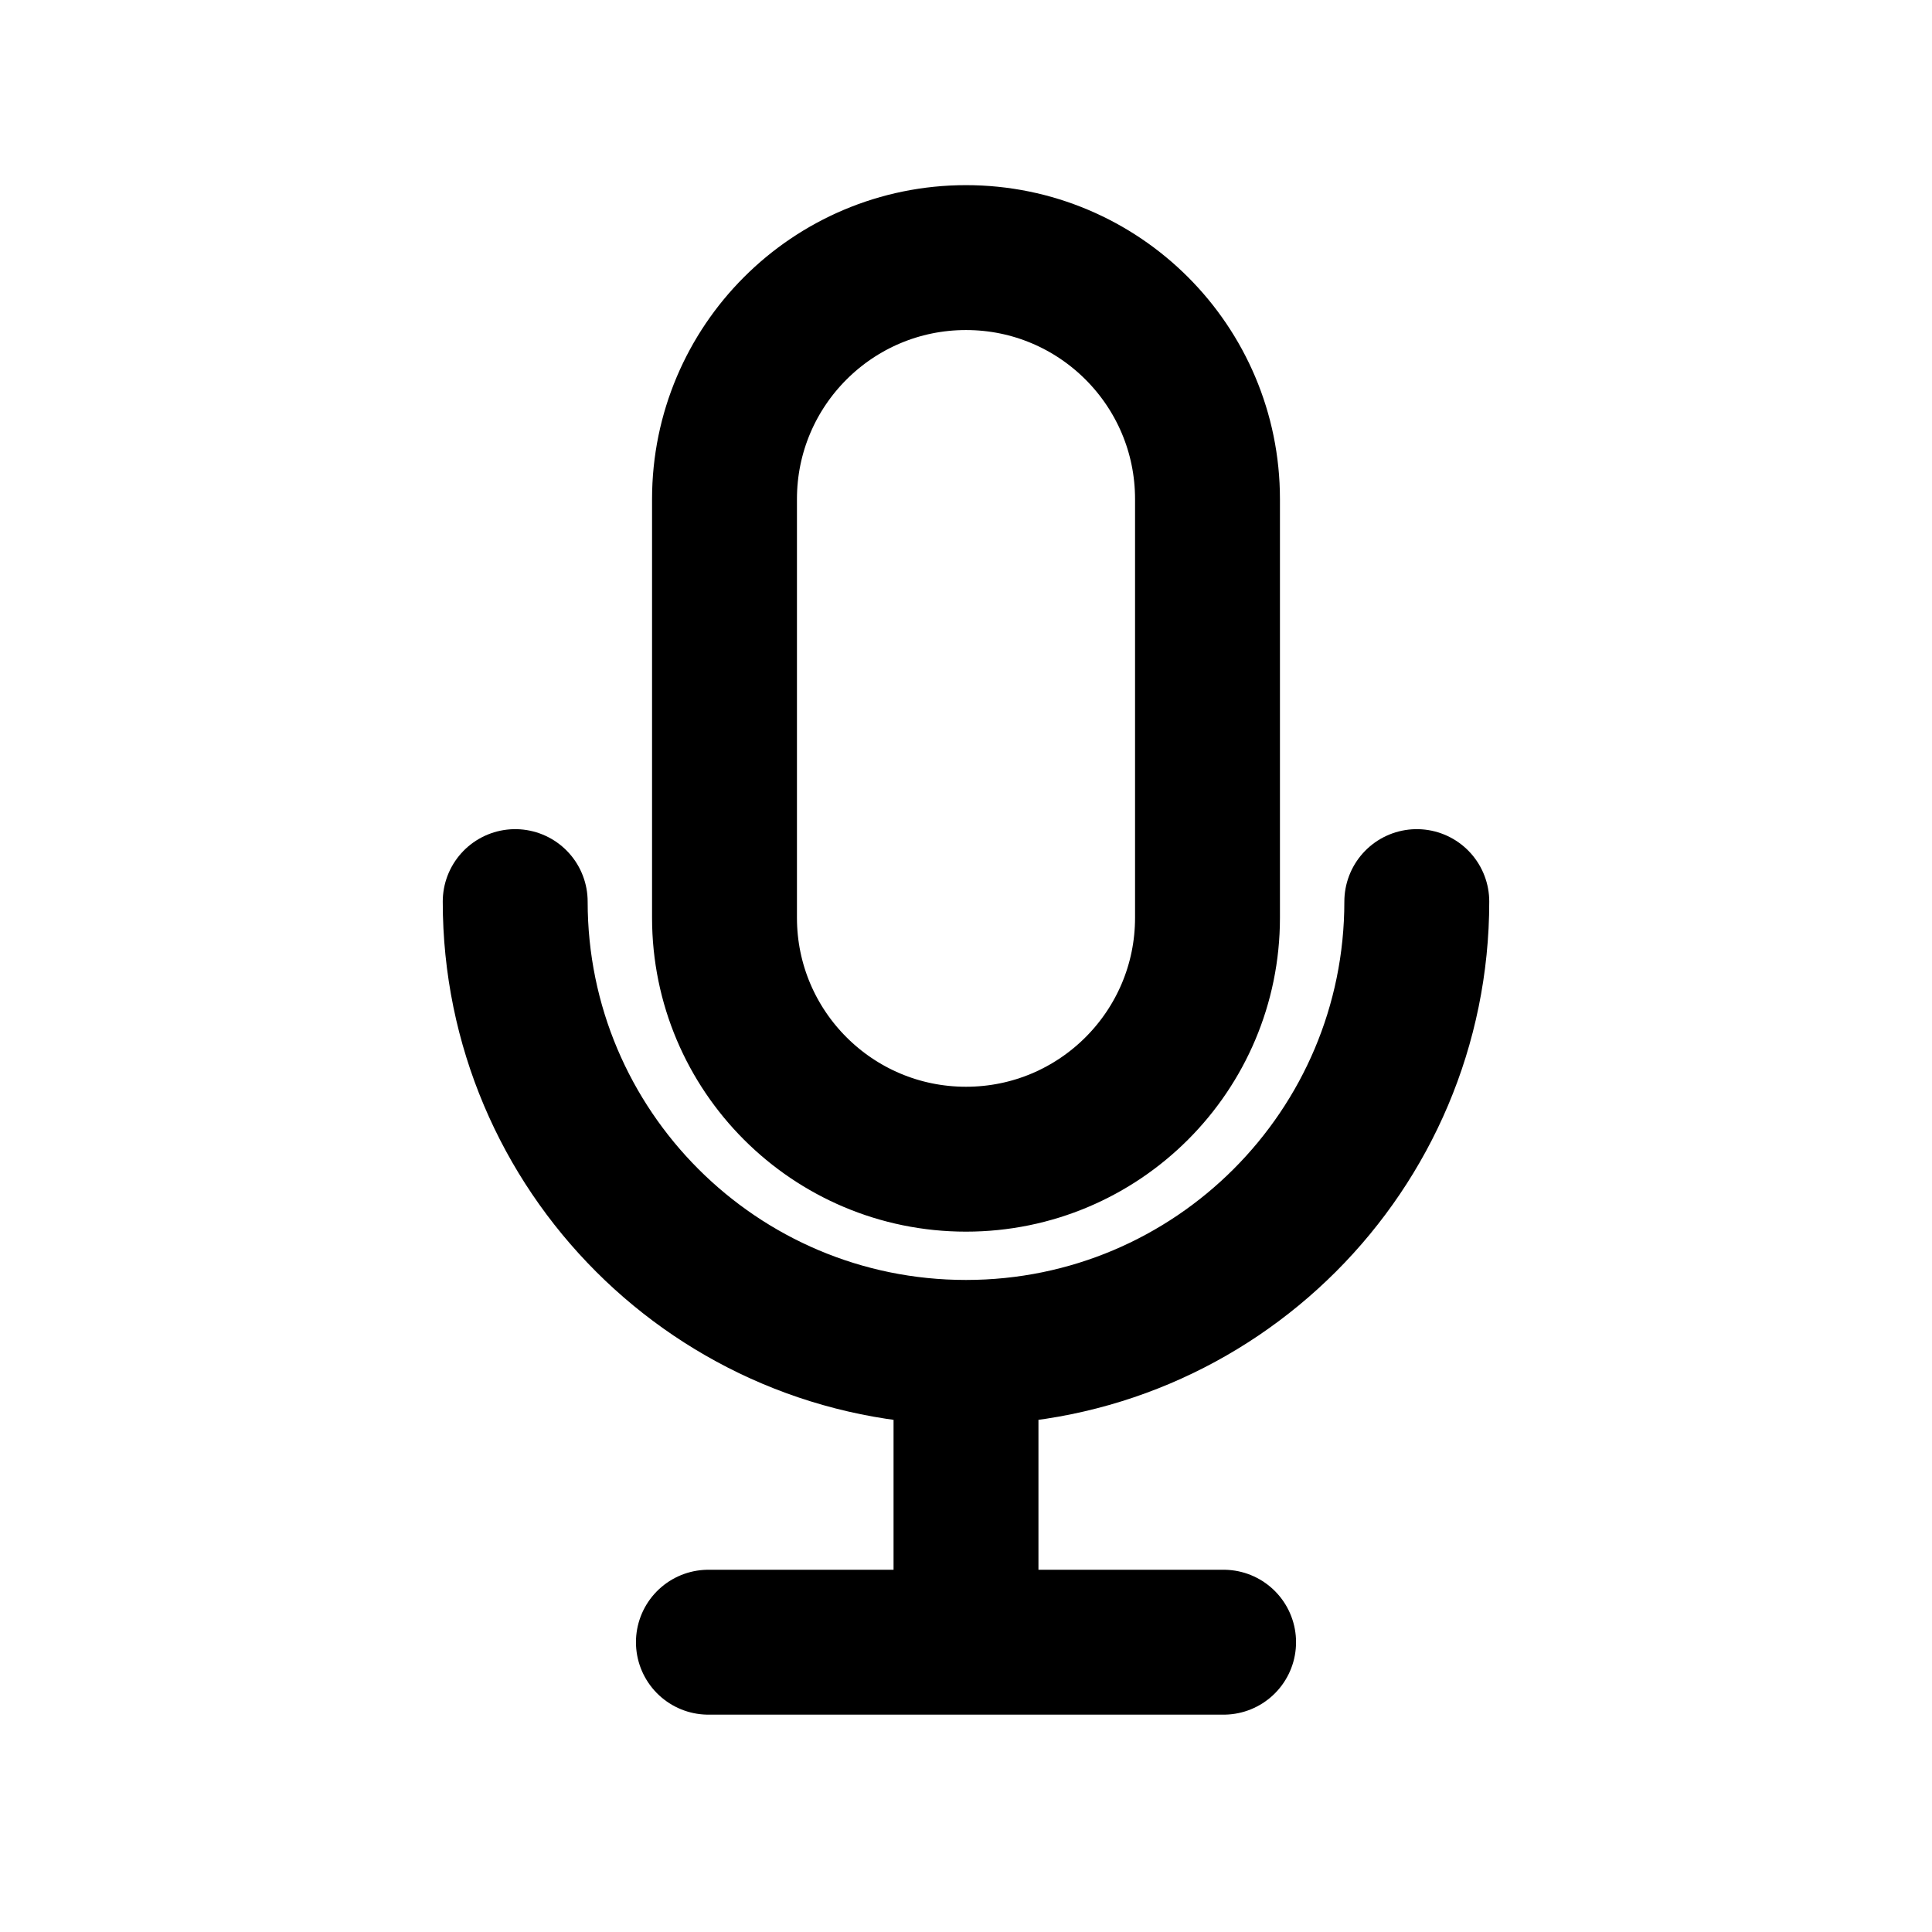
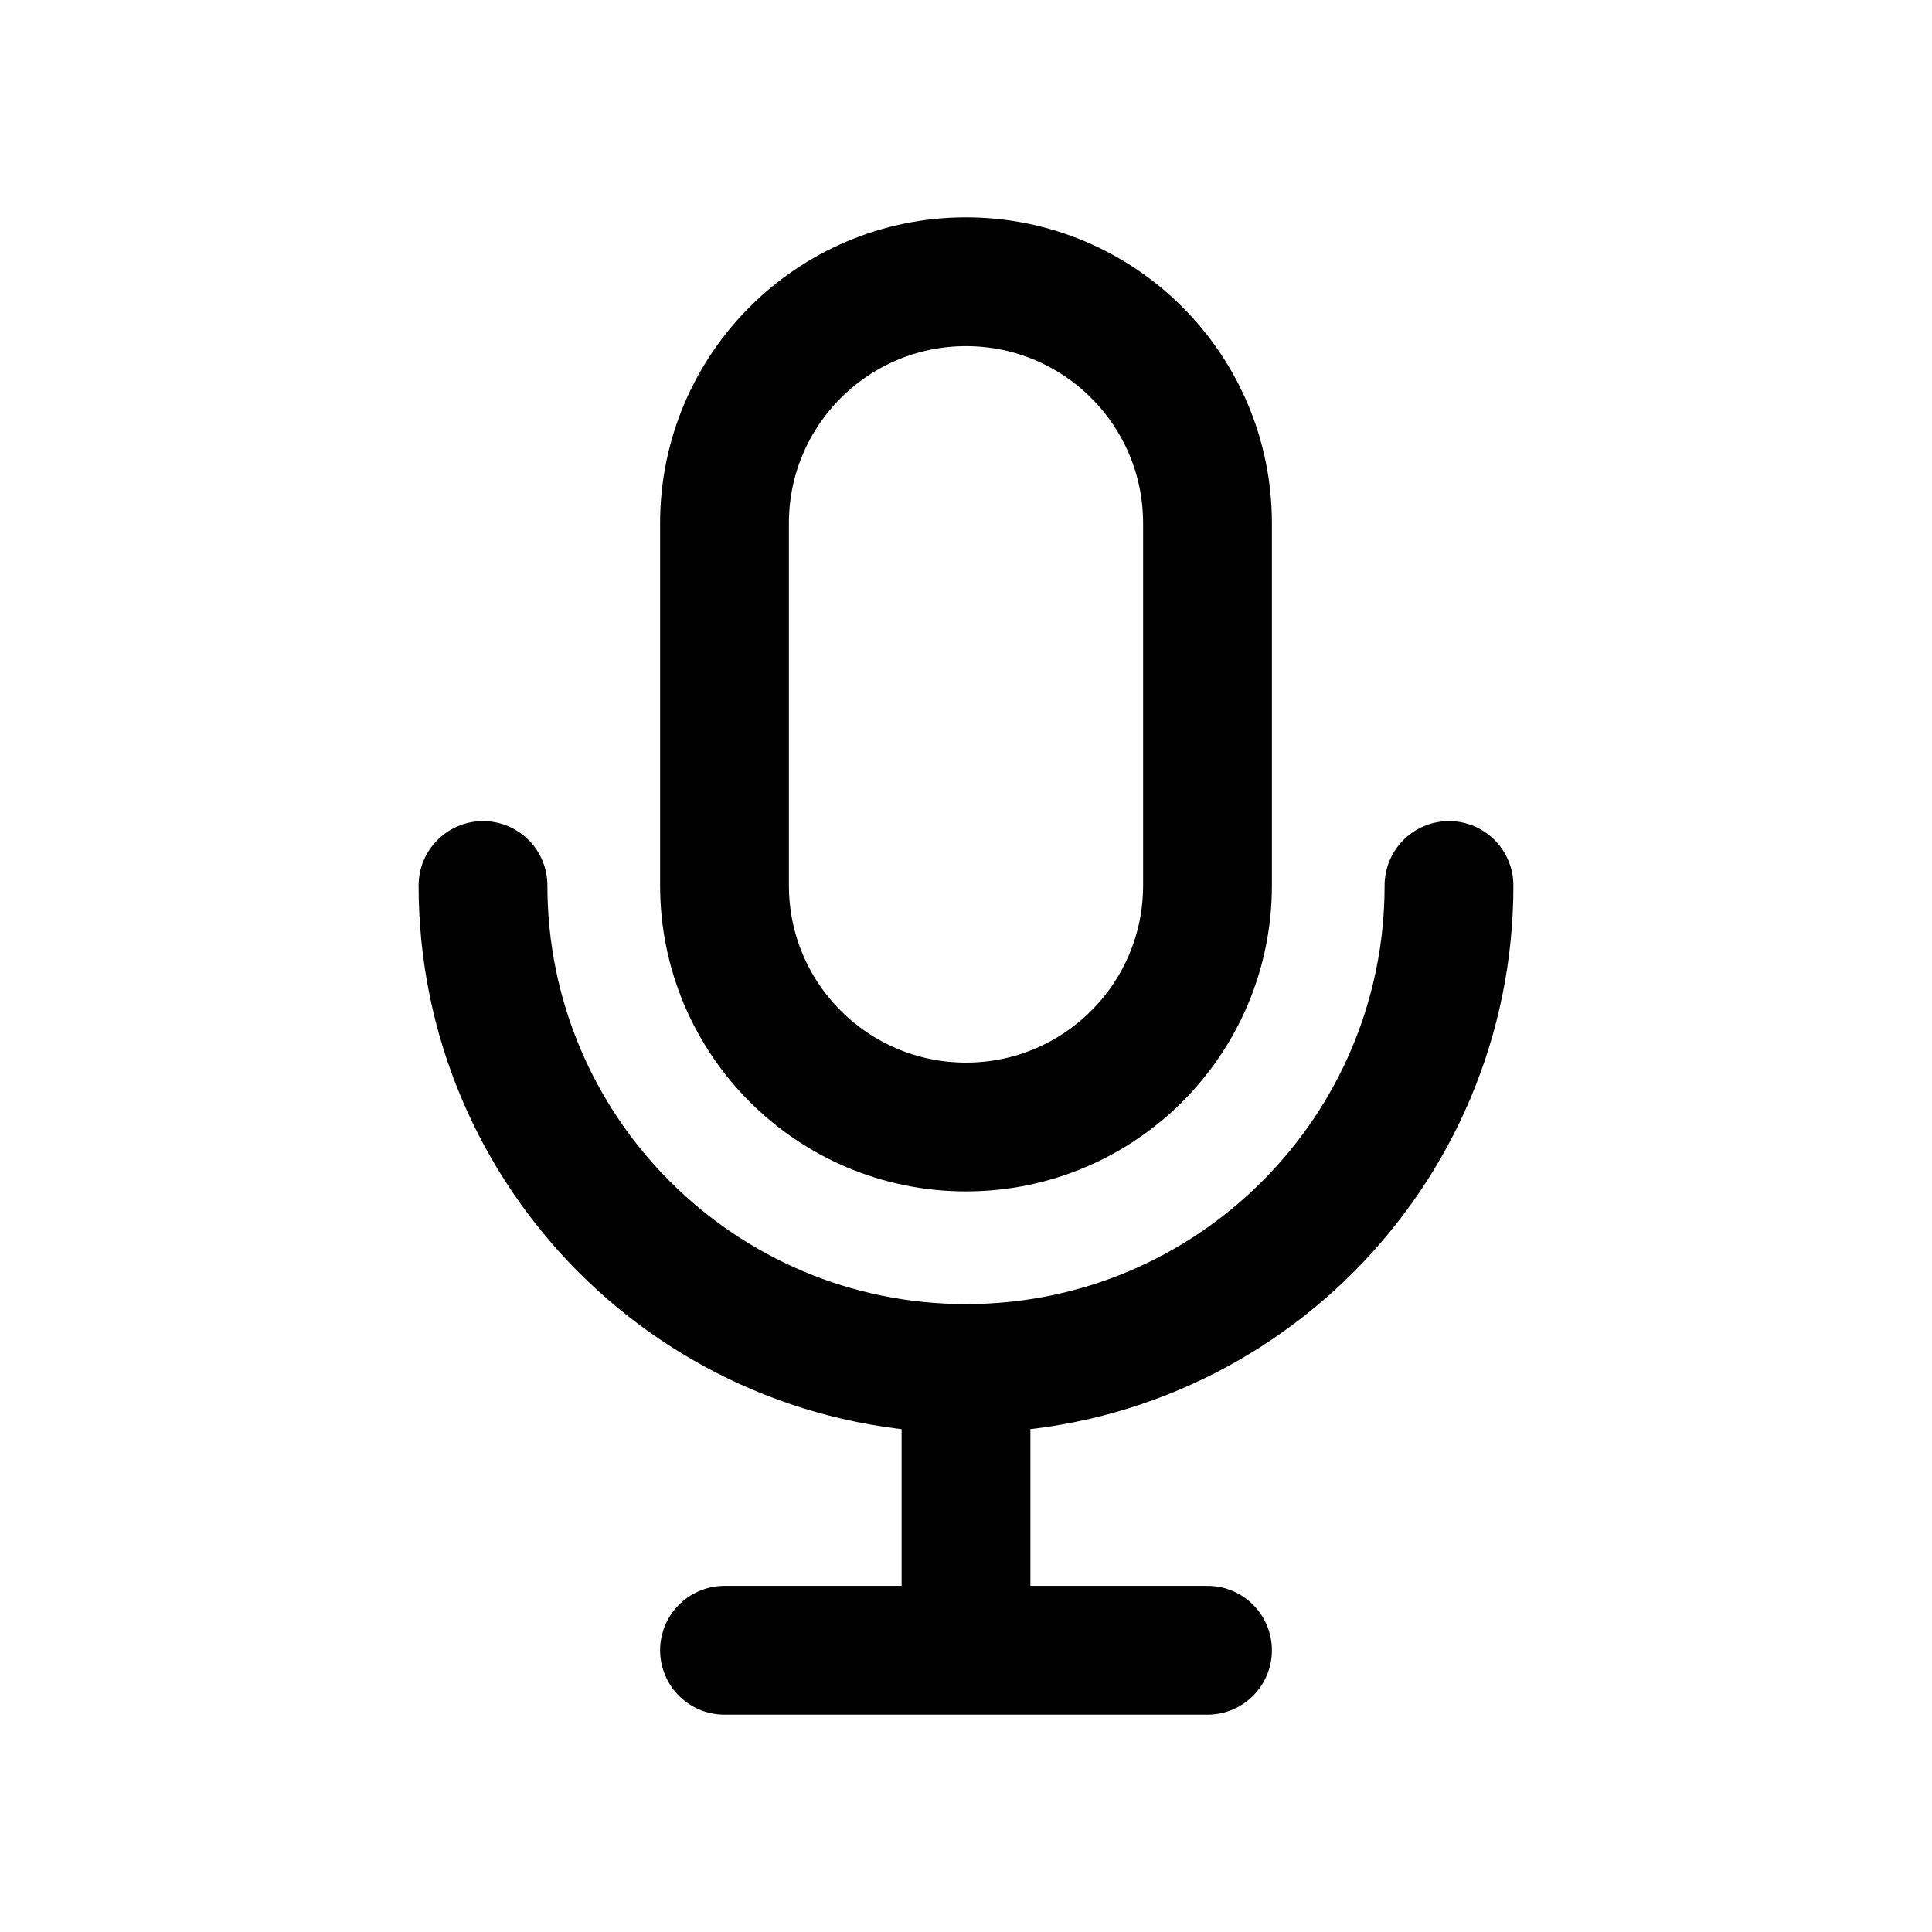
- <svg xmlns="http://www.w3.org/2000/svg" width="24" height="24" viewBox="0 0 24 24">
-   <path d="M12,3.2a3,3 0 0,1 3,3v5.2a3,3 0 0,1 -6,0V6.2a3,3 0 0,1 3,-3z M6.4,11.2a5.6,5.6 0 0,0 11.2,0 M12,16.8V20.4 M8.8,20.4h6.4" fill="none" stroke="currentColor" stroke-width="1.8" stroke-linecap="round" stroke-linejoin="round" />
+ <svg xmlns="http://www.w3.org/2000/svg" width="24" height="24" viewBox="0 0 24 24" fill="none" stroke="#010102" stroke-width="1.6" stroke-linecap="round" stroke-linejoin="round" color="#E8405A">
+   <rect x="9" y="3.5" width="6" height="10.5" rx="3" />
+   <path d="M6 11a6 6 0 0 0 12 0M12 17v3.5M9 20.5h6" />
</svg>
